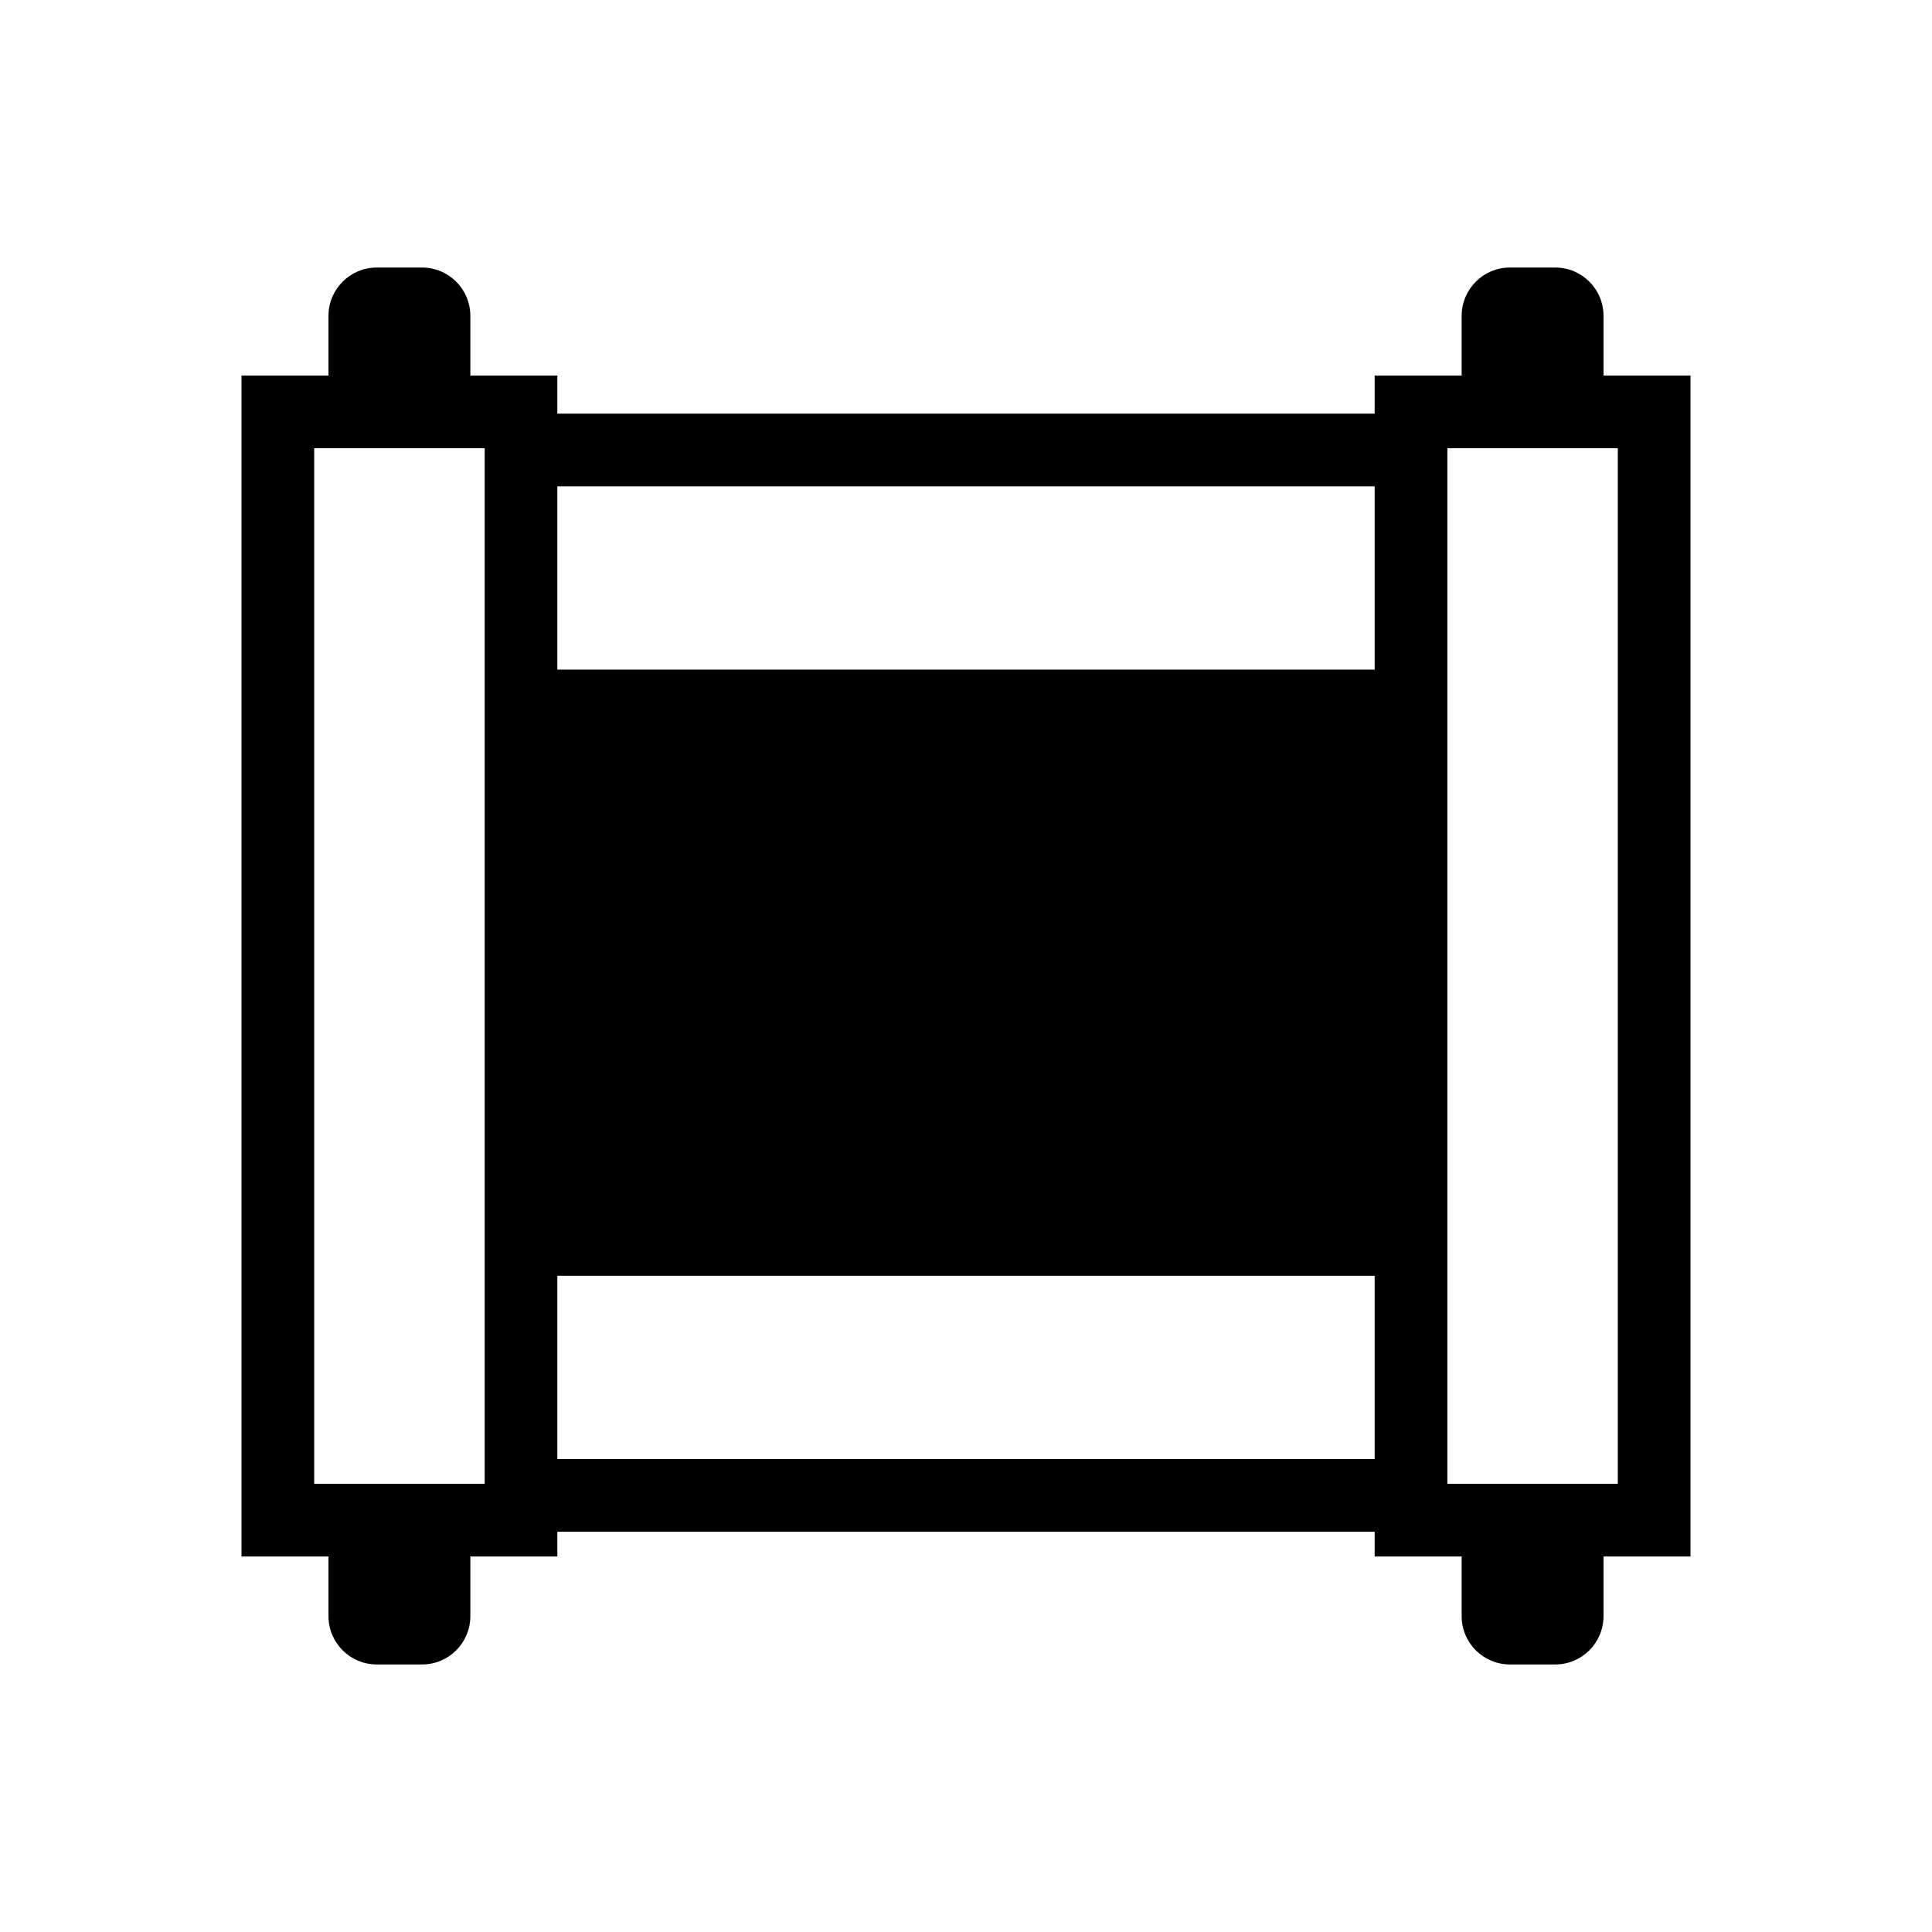
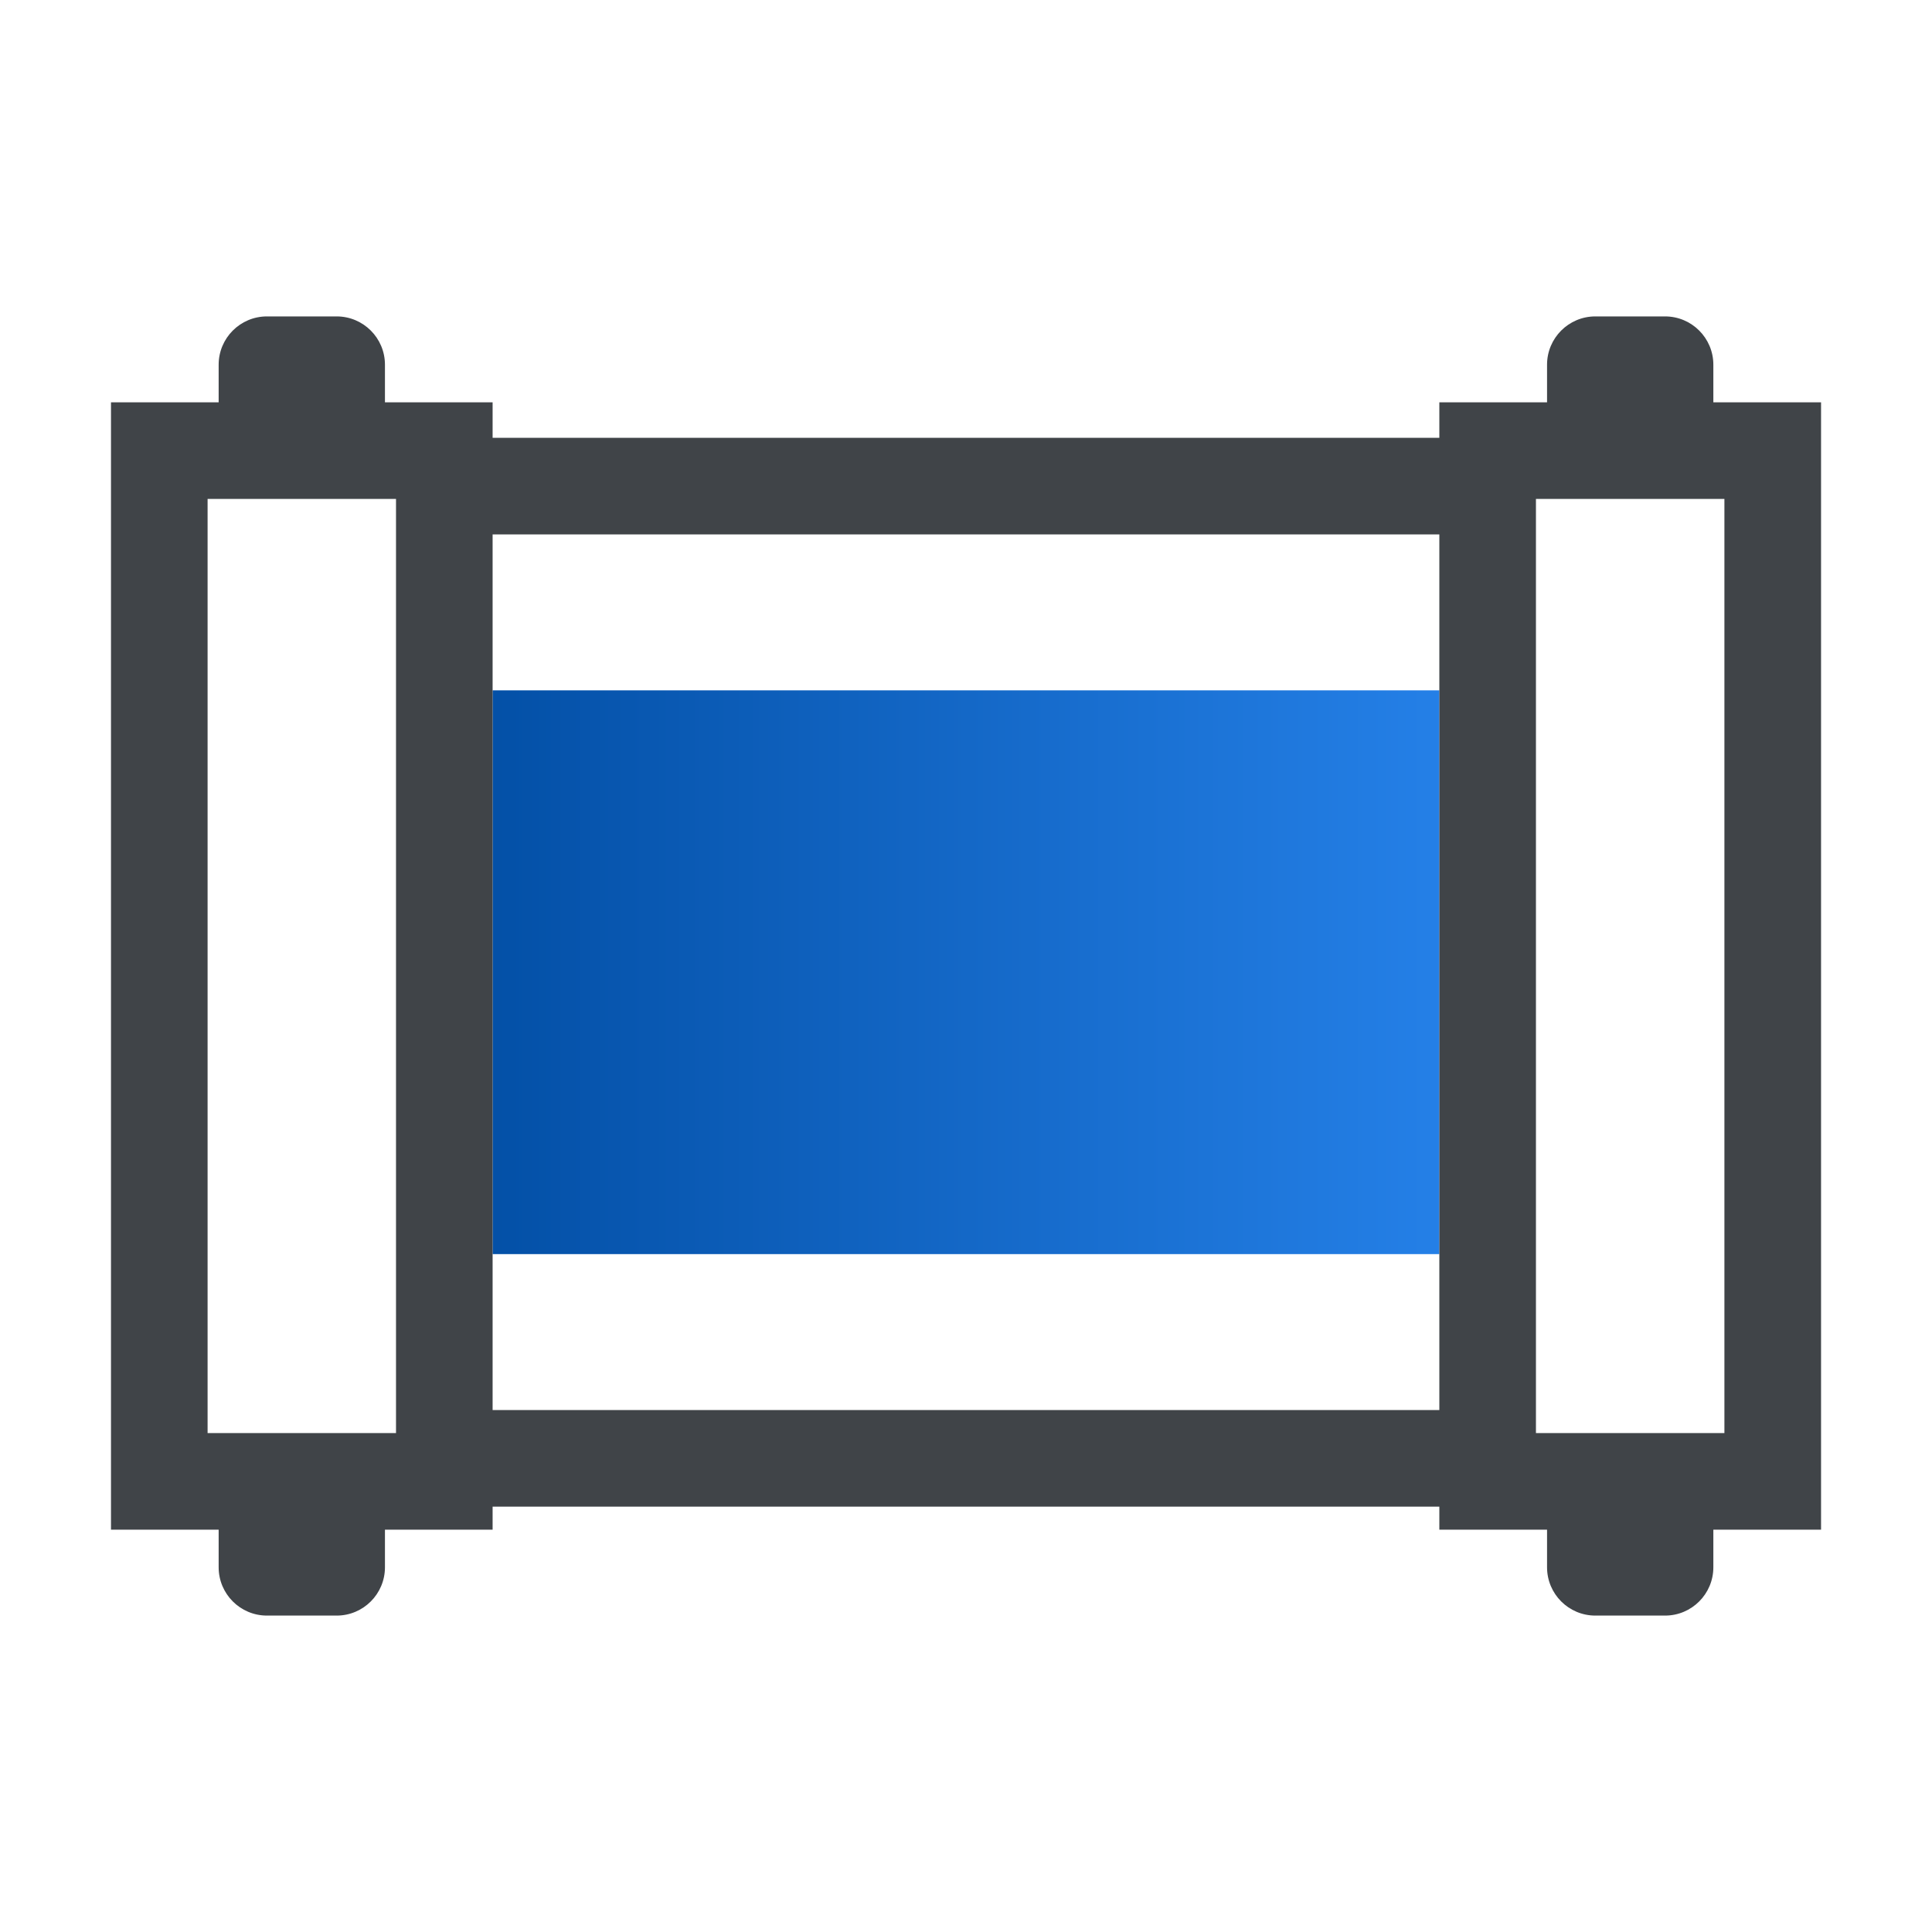
<svg xmlns="http://www.w3.org/2000/svg" id="图层_1" data-name="图层 1" viewBox="0 0 40 40">
-   <path d="M6.801,33.461a1,1,0,0,0,1,1h.937a1,1,0,0,0,1-1v-1.236h1.801v-.513H28.461v.513H30.262v1.236a1,1,0,0,0,1,1h.937a1,1,0,0,0,1-1v-1.236H35V7.775H33.199V6.539a1,1,0,0,0-1-1h-.937a1,1,0,0,0-1,1V7.775H28.461v.789H11.539V7.775H9.738V6.539a1,1,0,0,0-1-1h-.937a1,1,0,0,0-1,1V7.775H5V32.225H6.801Zm4.738-3.253V26.414H28.461v3.794Zm21.956.513H29.966V9.28H33.495ZM28.461,10.069v3.794H11.539v-3.794ZM6.505,9.28h3.53V30.72H6.505Z" />
+   <defs>
+     <linearGradient id="未命名的渐变_2" x1="9.2" y1="20.129" x2="30.8" y2="20.129" gradientUnits="userSpaceOnUse">
+       <stop offset="0.005" stop-color="#024ea4" />
+       <stop offset="1" stop-color="#2682ea" />
+     </linearGradient>
+   </defs>
+   <rect x="10.199" y="11.064" width="19.601" height="3.229" fill="none" />
+   <rect x="10.199" y="25.965" width="19.601" height="3.228" fill="none" />
+   <rect x="4.298" y="10.33" width="3.901" height="19.34" fill="none" />
+   <rect x="31.8" y="10.33" width="3.902" height="19.34" fill="none" />
+   <rect x="10.199" y="14.293" width="19.601" height="11.672" fill="url(#未命名的渐变_2)" />
+   <path d="M35.473,8.33v-.779a1,1,0,0,0-1-1H33.03a1,1,0,0,0-1,1v.779H29.8v.734H10.199V8.33H7.97v-.779a1,1,0,0,0-1-1H5.527a1,1,0,0,0-1,1v.779H2.298V31.67H4.527v.779a1,1,0,0,0,1,1H6.97a1,1,0,0,0,1-1v-.779h2.229v-.476H29.8v.476h2.23v.779a1,1,0,0,0,1,1H34.473a1,1,0,0,0,1-1v-.779h2.23V8.33ZM8.199,29.67H4.298V10.33H8.199ZM29.8,14.293V29.194H10.199V11.064H29.8Zm5.902,15.377H31.8V10.33h3.902Z" fill="#404448" />
</svg>
